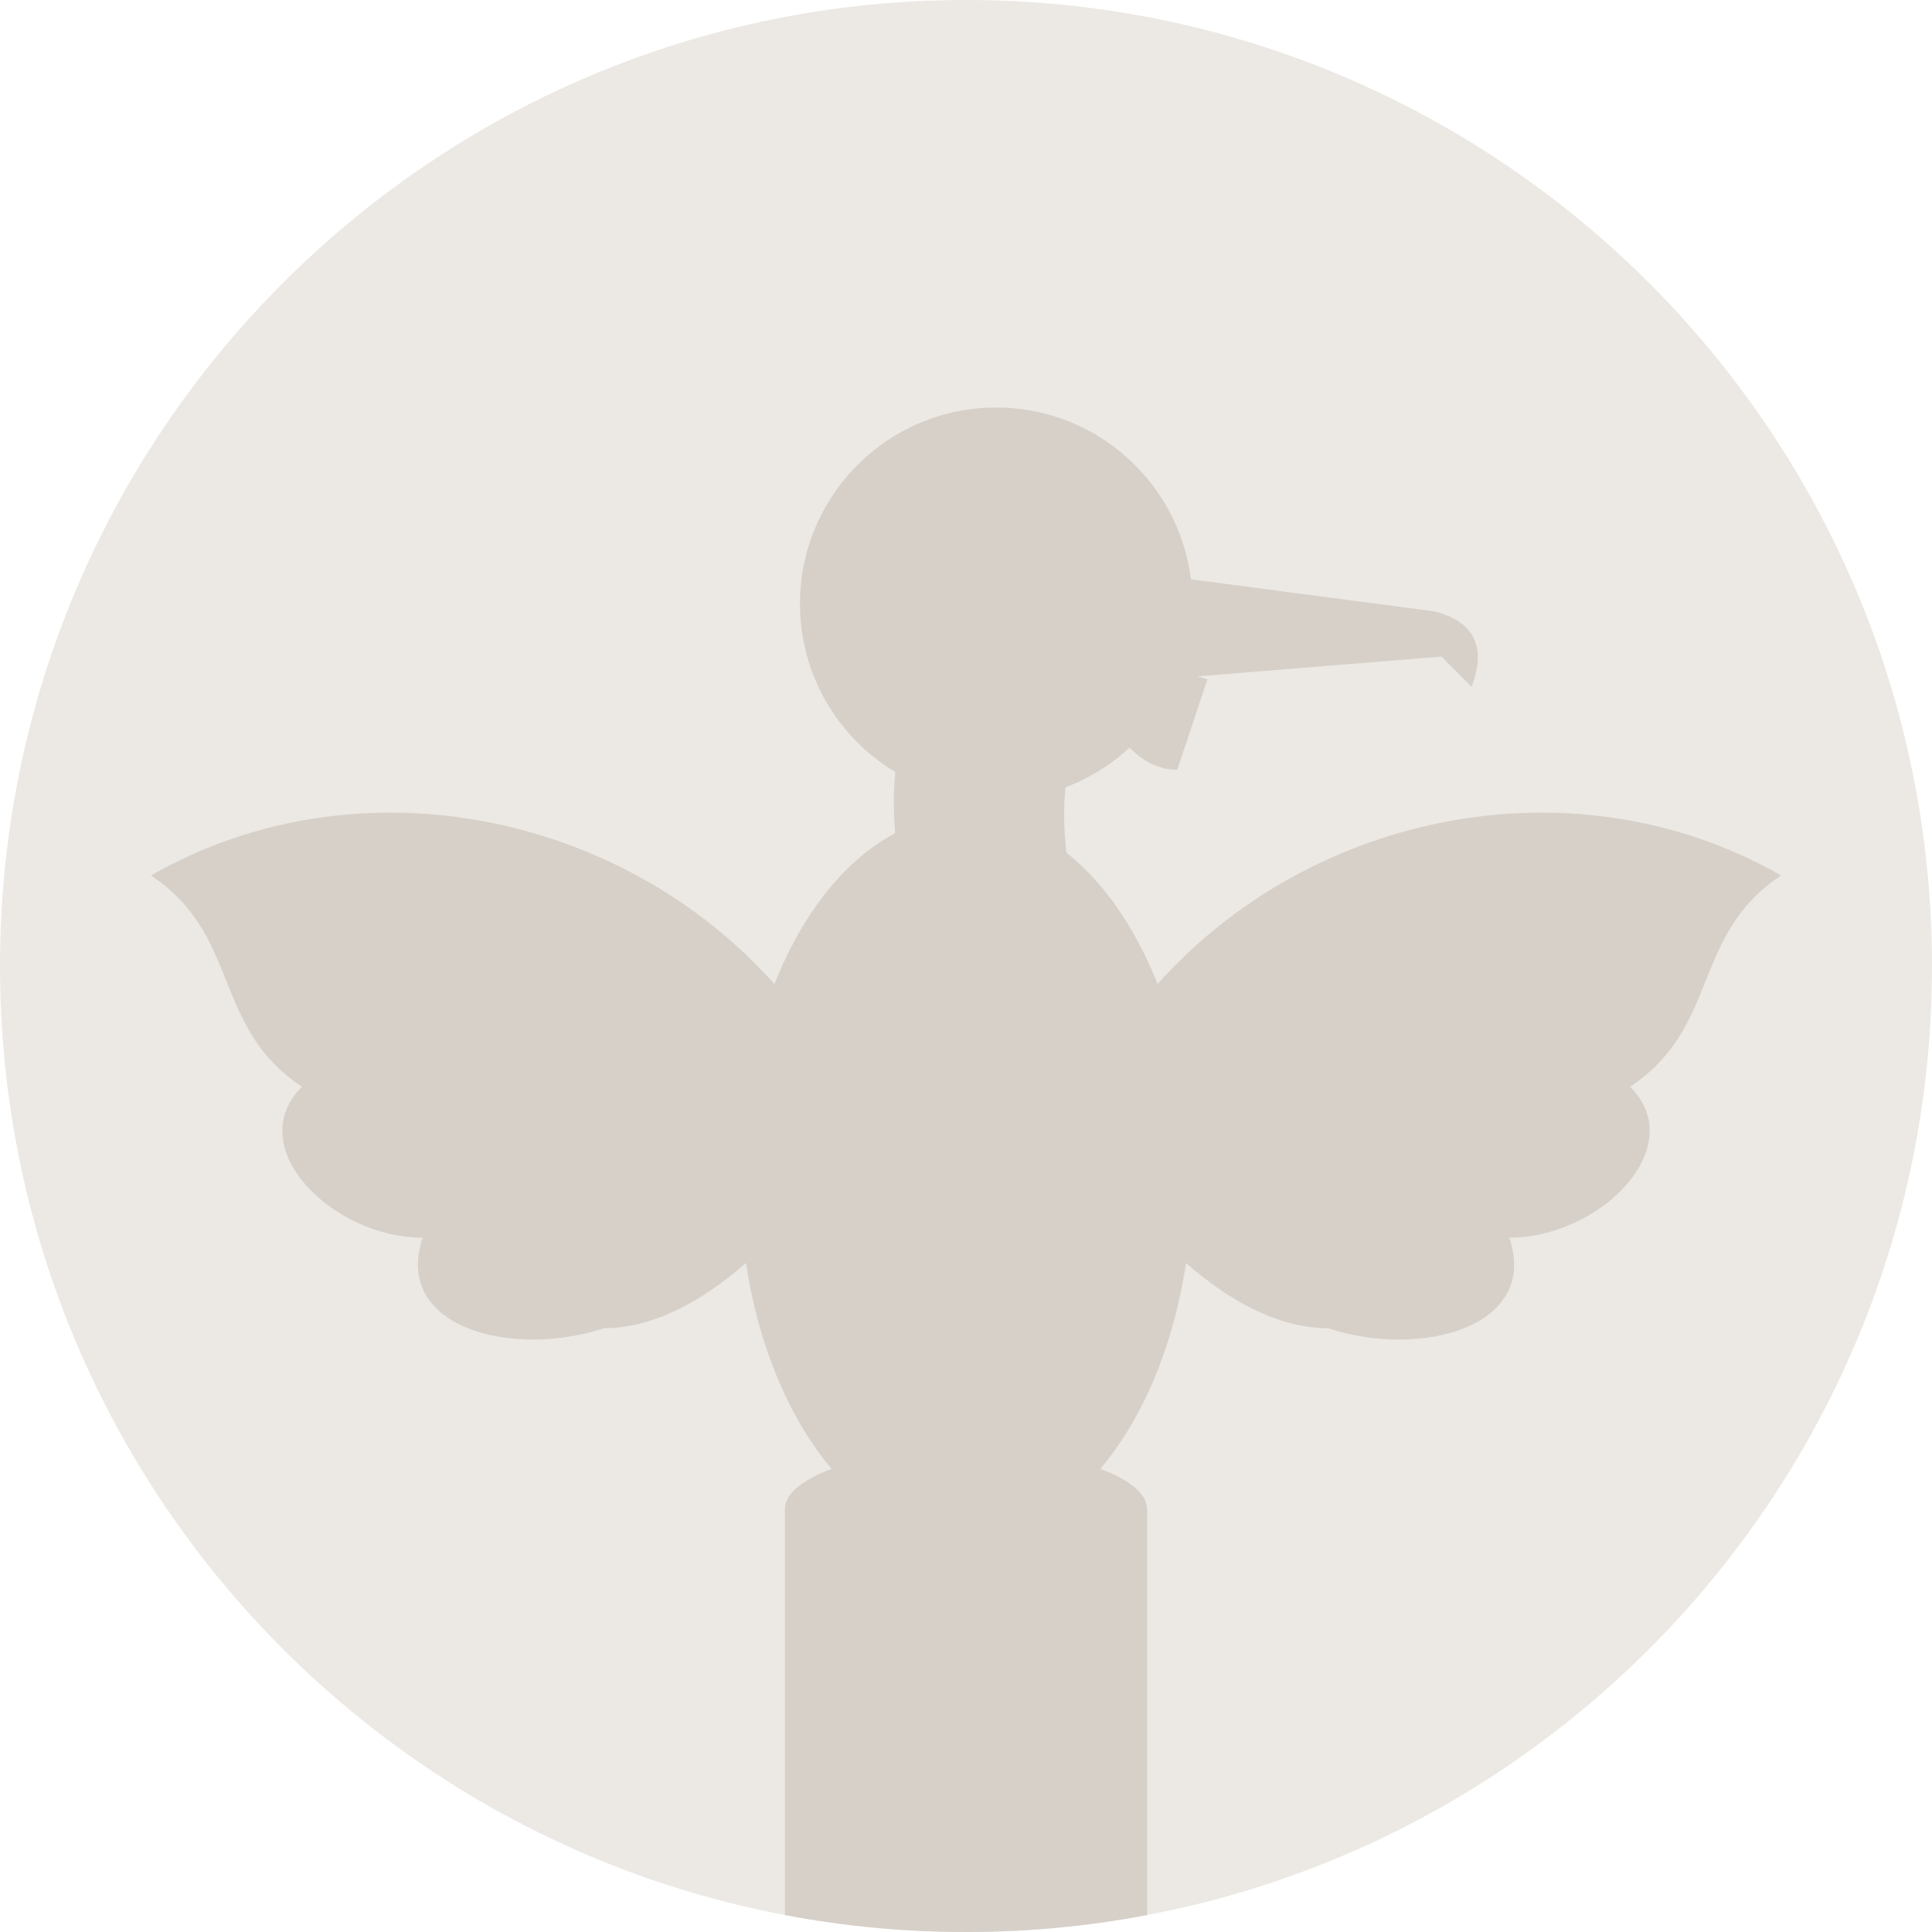
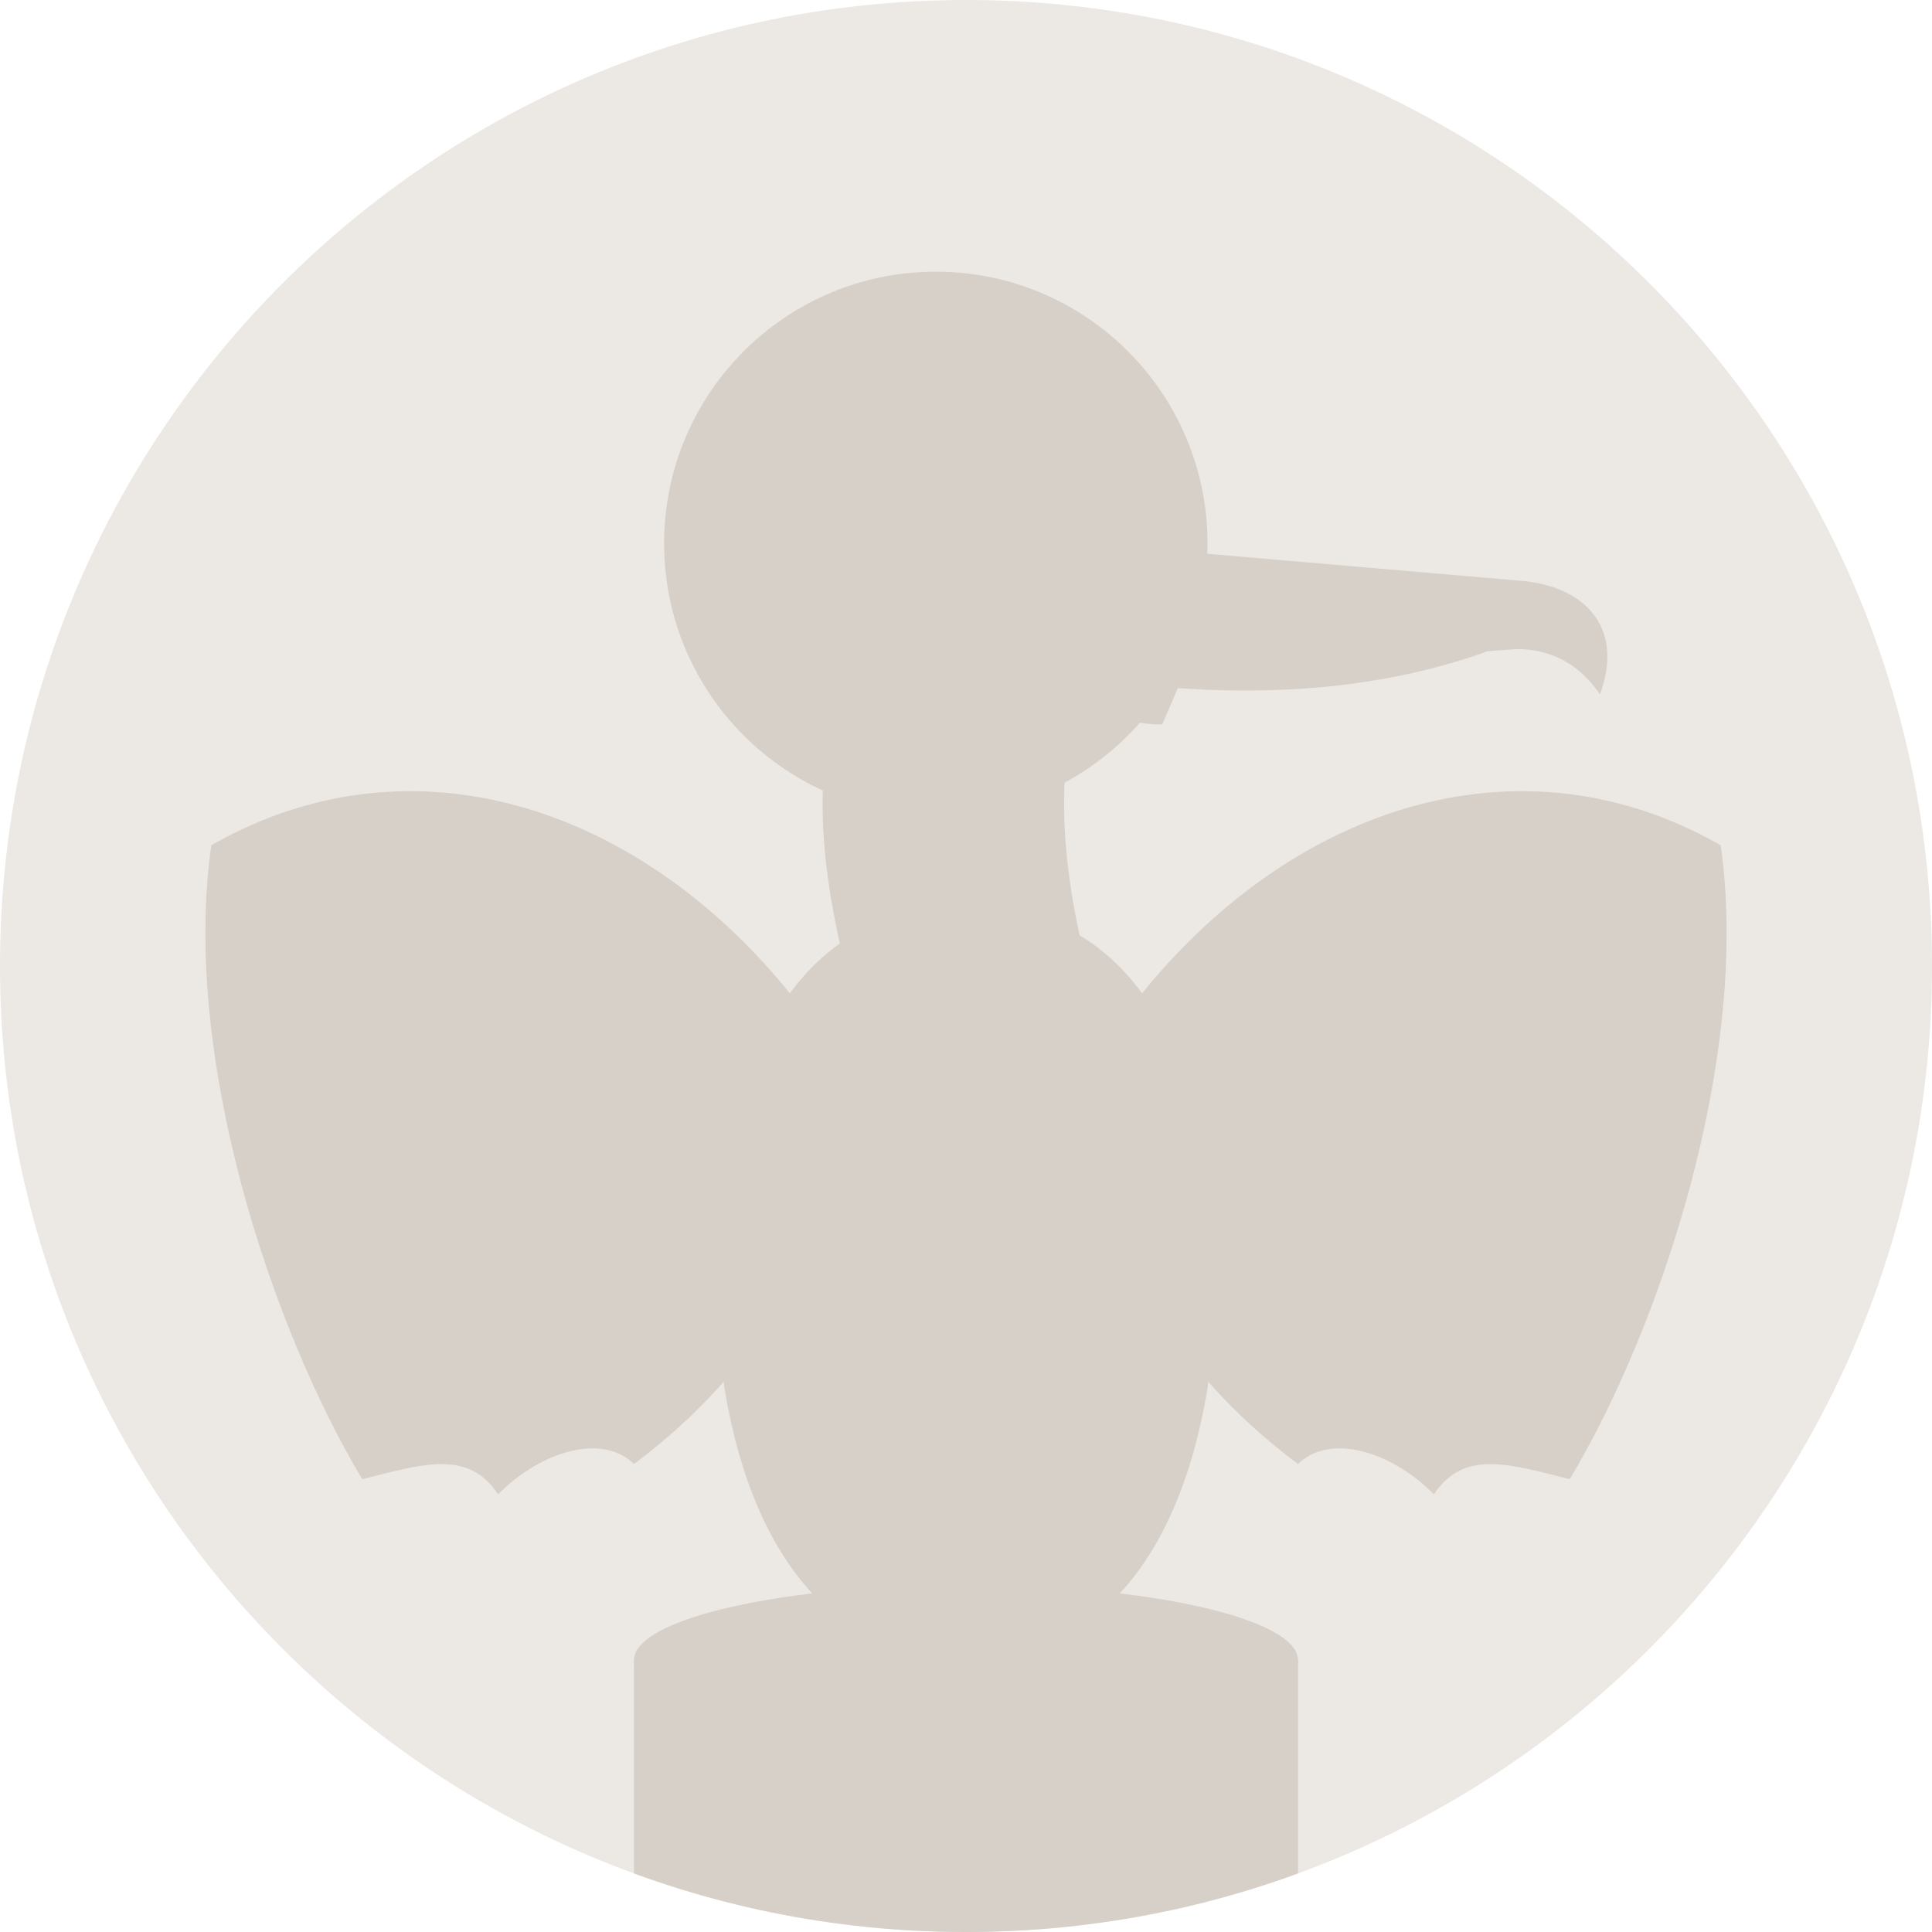
<svg xmlns="http://www.w3.org/2000/svg" viewBox="0 0 128 128" width="128" height="128">
  <defs>
    <clipPath id="berth-cormorant-locked">
      <circle cx="64" cy="64" r="64" />
    </clipPath>
  </defs>
  <g clip-path="url(#berth-cormorant-locked)">
    <rect width="128" height="128" fill="#ECE9E4" />
-     <rect x="52" y="100" width="24" height="30" fill="#D6D0C9" />
-     <ellipse cx="64" cy="100" rx="12" ry="4" fill="#D6D0C9" />
-     <path d="M52 66 C42 54 24 50 10 58 C16 62 14 68 20 72 C16 76 22 82 28 82 C26 88 34 90 40 88 C46 88 52 82 56 76Z" fill="#D6D0C9" />
-     <path d="M76 66 C86 54 104 50 118 58 C112 62 114 68 108 72 C112 76 106 82 100 82 C102 88 94 90 88 88 C82 88 76 82 72 76Z" fill="#D6D0C9" />
-     <ellipse cx="64" cy="78" rx="15" ry="24" fill="#D6D0C9" />
+     <path d="M42 110 H86 V128 H42Z" fill="#D6D0C9" />
+     <ellipse cx="64" cy="110" rx="22" ry="5" fill="#D6D0C9" />
+     <path d="M54 68 C44 54 28 48 14 56 C12 70 18 88 24 98 C28 97 31 96 33 99 C36 96 40 95 42 97 C46 94 50 90 53 84Z" fill="#D6D0C9" />
+     <path d="M74 68 C84 54 100 48 114 56 C116 70 110 88 104 98 C100 97 97 96 95 99 C92 96 88 95 86 97 C82 94 78 90 75 84Z" fill="#D6D0C9" />
+     <path d="M54 68 C44 56 30 52 17 58 C30 58 42 64 50 78Z" fill="#D6D0C9" />
+     <path d="M74 68 C84 56 98 52 111 58 C98 58 86 64 78 78Z" fill="#D6D0C9" />
+     <path d="M64 60 C78 60 82 76 80 92 C78 104 72 110 64 110 C56 110 50 104 48 92 C46 76 50 60 64 60Z" fill="#D6D0C9" />
    <g stroke="#D6D0C9" stroke-width="3" stroke-linecap="round">
-       <path d="M58 100 V104" />
-       <path d="M70 100 V104" />
+       <path d="M59 106 V111" />
+       <path d="M69 106 V111" />
    </g>
-     <path d="M60 60 C58 50 60 46 64 44 L72 46 C70 52 70 56 72 62Z" fill="#D6D0C9" />
-     <circle cx="66" cy="40" r="13" fill="#D6D0C9" />
-     <path d="M76 38 L95 40.5 Q99 41.5 97.5 45.5 L95.5 43.5 L77 45Z" fill="#D6D0C9" />
-     <path d="M73 43 L80 45 L78 51 C75 51 72.5 47.5 73 43Z" fill="#D6D0C9" />
-     <circle cx="69" cy="37" r="4.2" fill="#D6D0C9" />
-     <circle cx="69.8" cy="37" r="2.4" fill="#D6D0C9" />
+     <path d="M56 64 C54 56 54 50 56 44 L72 44 C70 50 70 56 72 64Z" fill="#D6D0C9" />
+     <circle cx="62" cy="36" r="18" fill="#D6D0C9" />
+     <path d="M58 50 C62 54 70 54 74 48 C70 46 64 46 58 50Z" fill="#D6D0C9" />
+     <path d="M72 36 L101 38.5 C105.5 39 107.5 42 106 46 C104.5 43.8 102.5 43 100.5 43 L74 45Z" fill="#D6D0C9" />
+     <path d="M68 38 L80 41 L77 48 C72 48 68 44 68 38Z" fill="#D6D0C9" />
+     <path d="M75 44.5 Q88 46 98 42.5" fill="none" stroke="#D6D0C9" stroke-width="1.6" stroke-linecap="round" />
+     <circle cx="64" cy="31" r="6" fill="#D6D0C9" />
+     <circle cx="65" cy="31.4" r="3.8" fill="#D6D0C9" />
+     <circle cx="66.368" cy="30.032" r="1.29" fill="#D6D0C9" />
  </g>
</svg>
